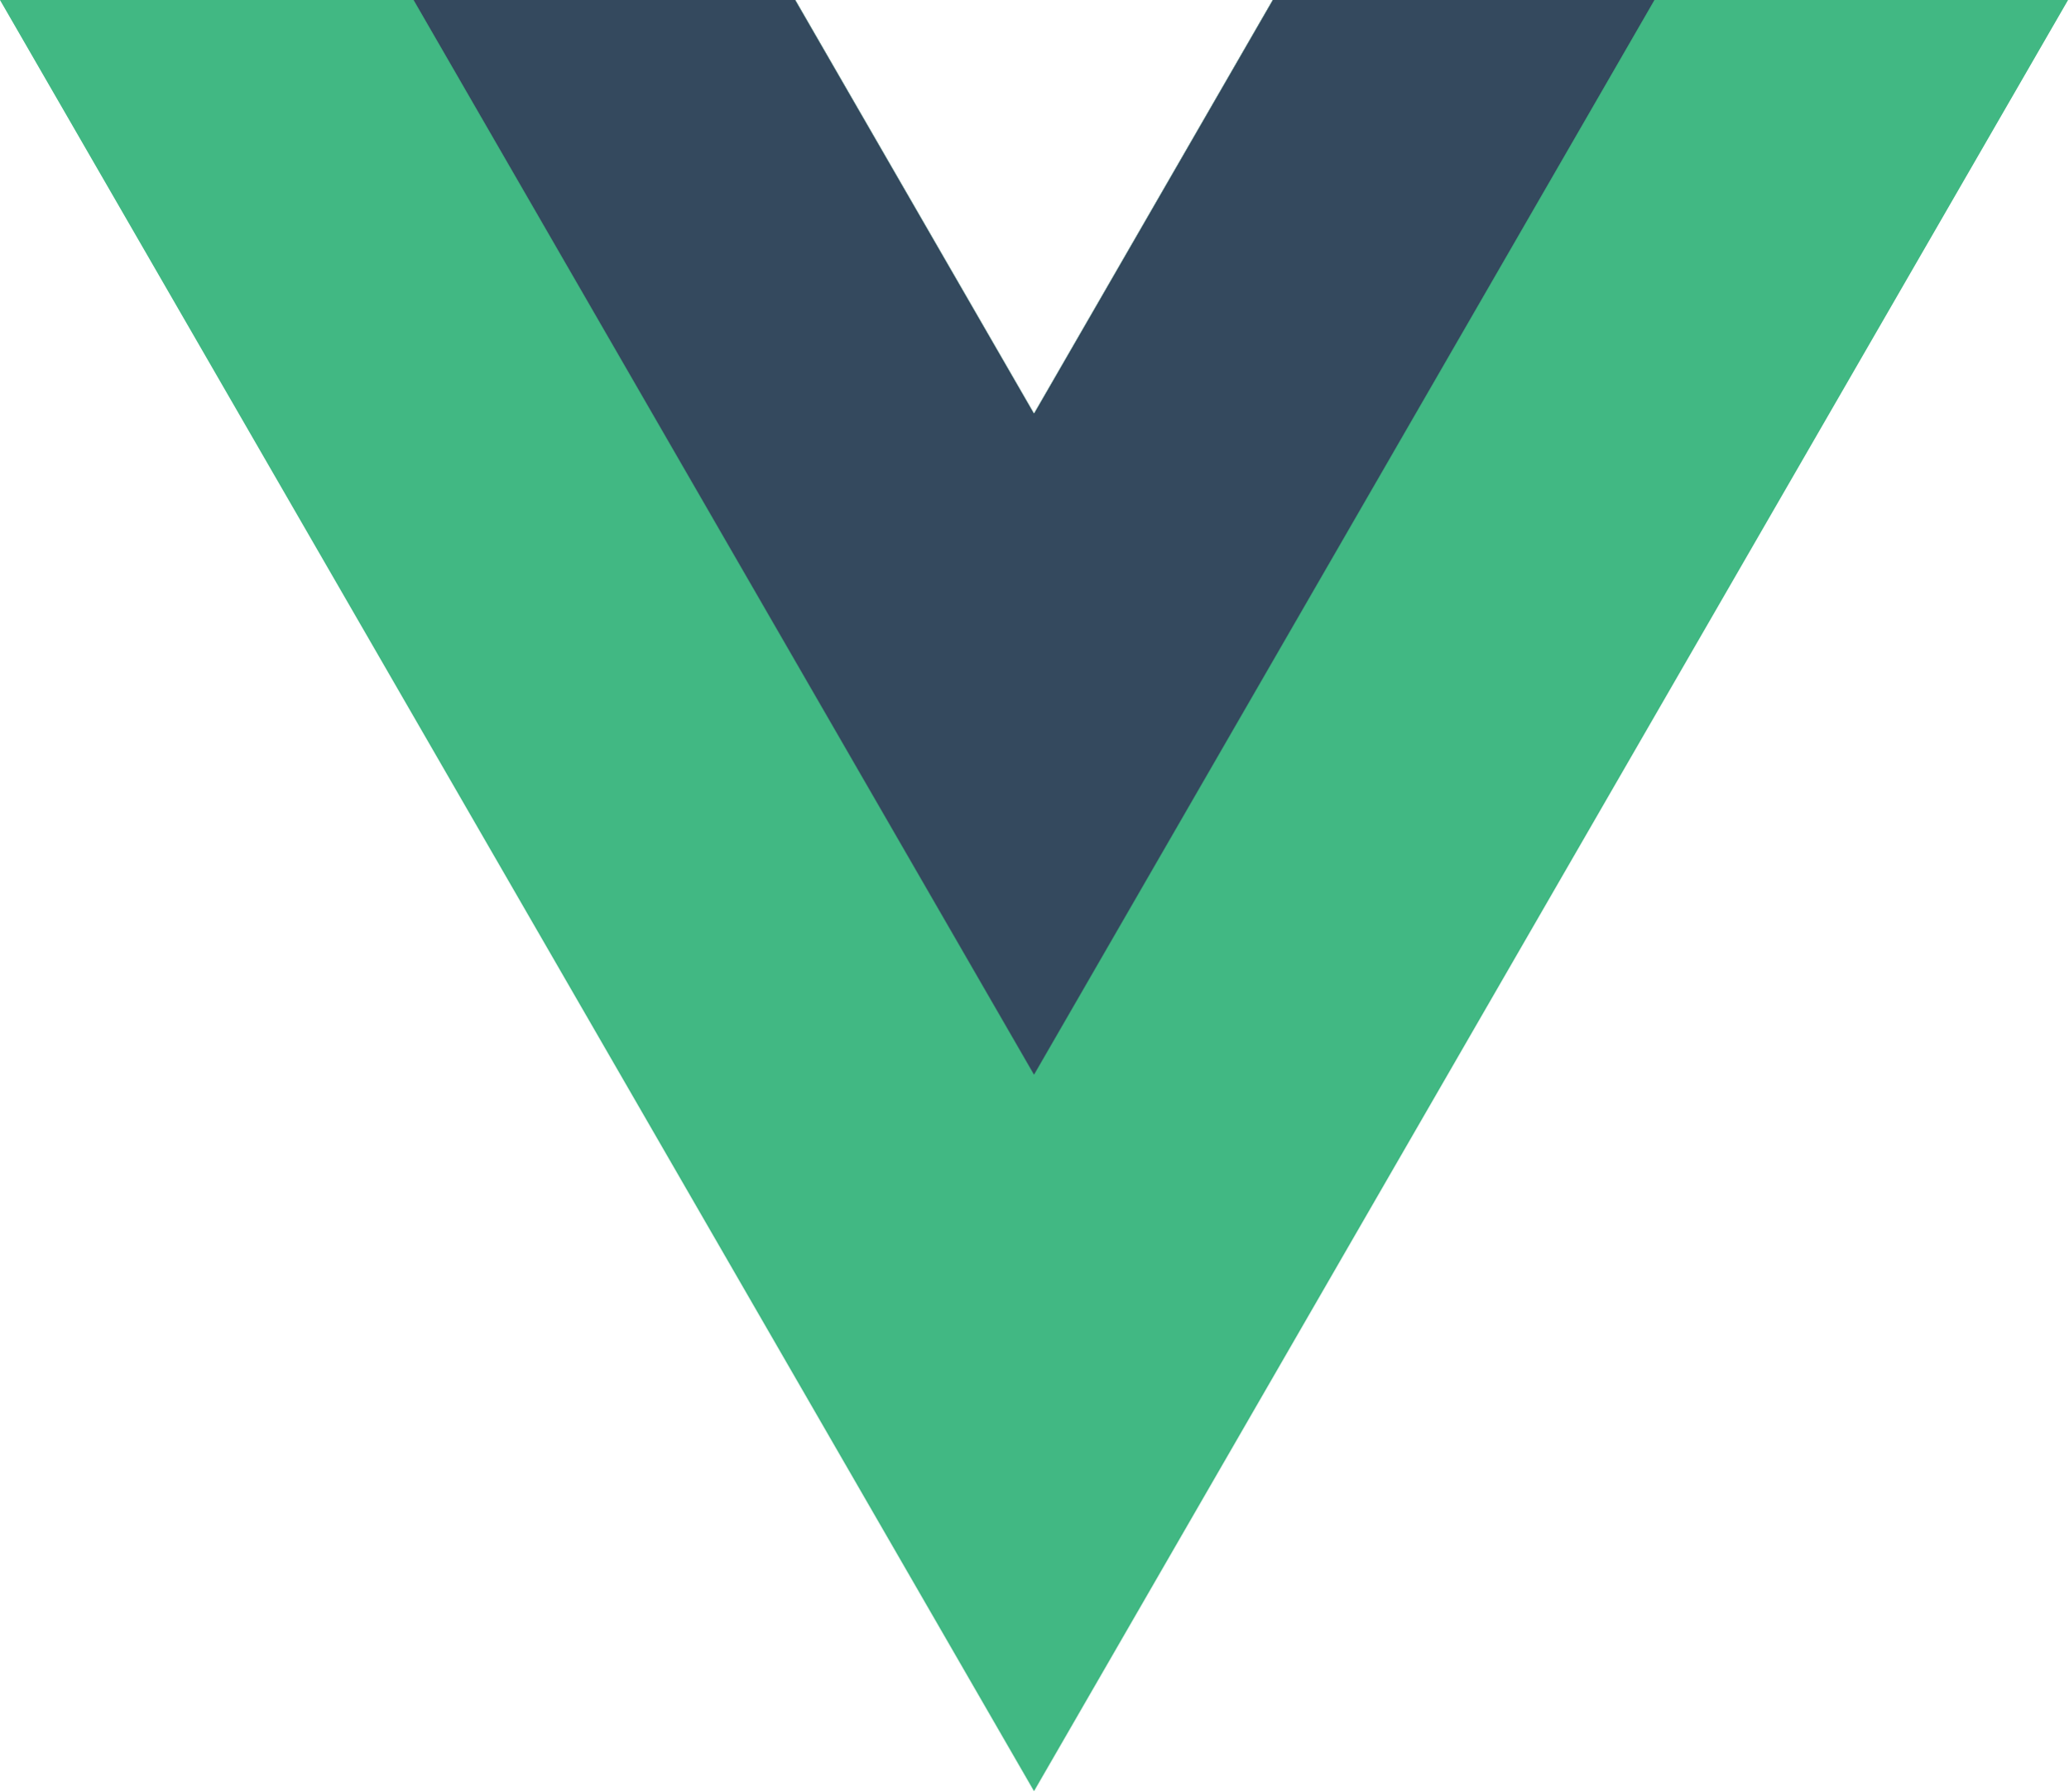
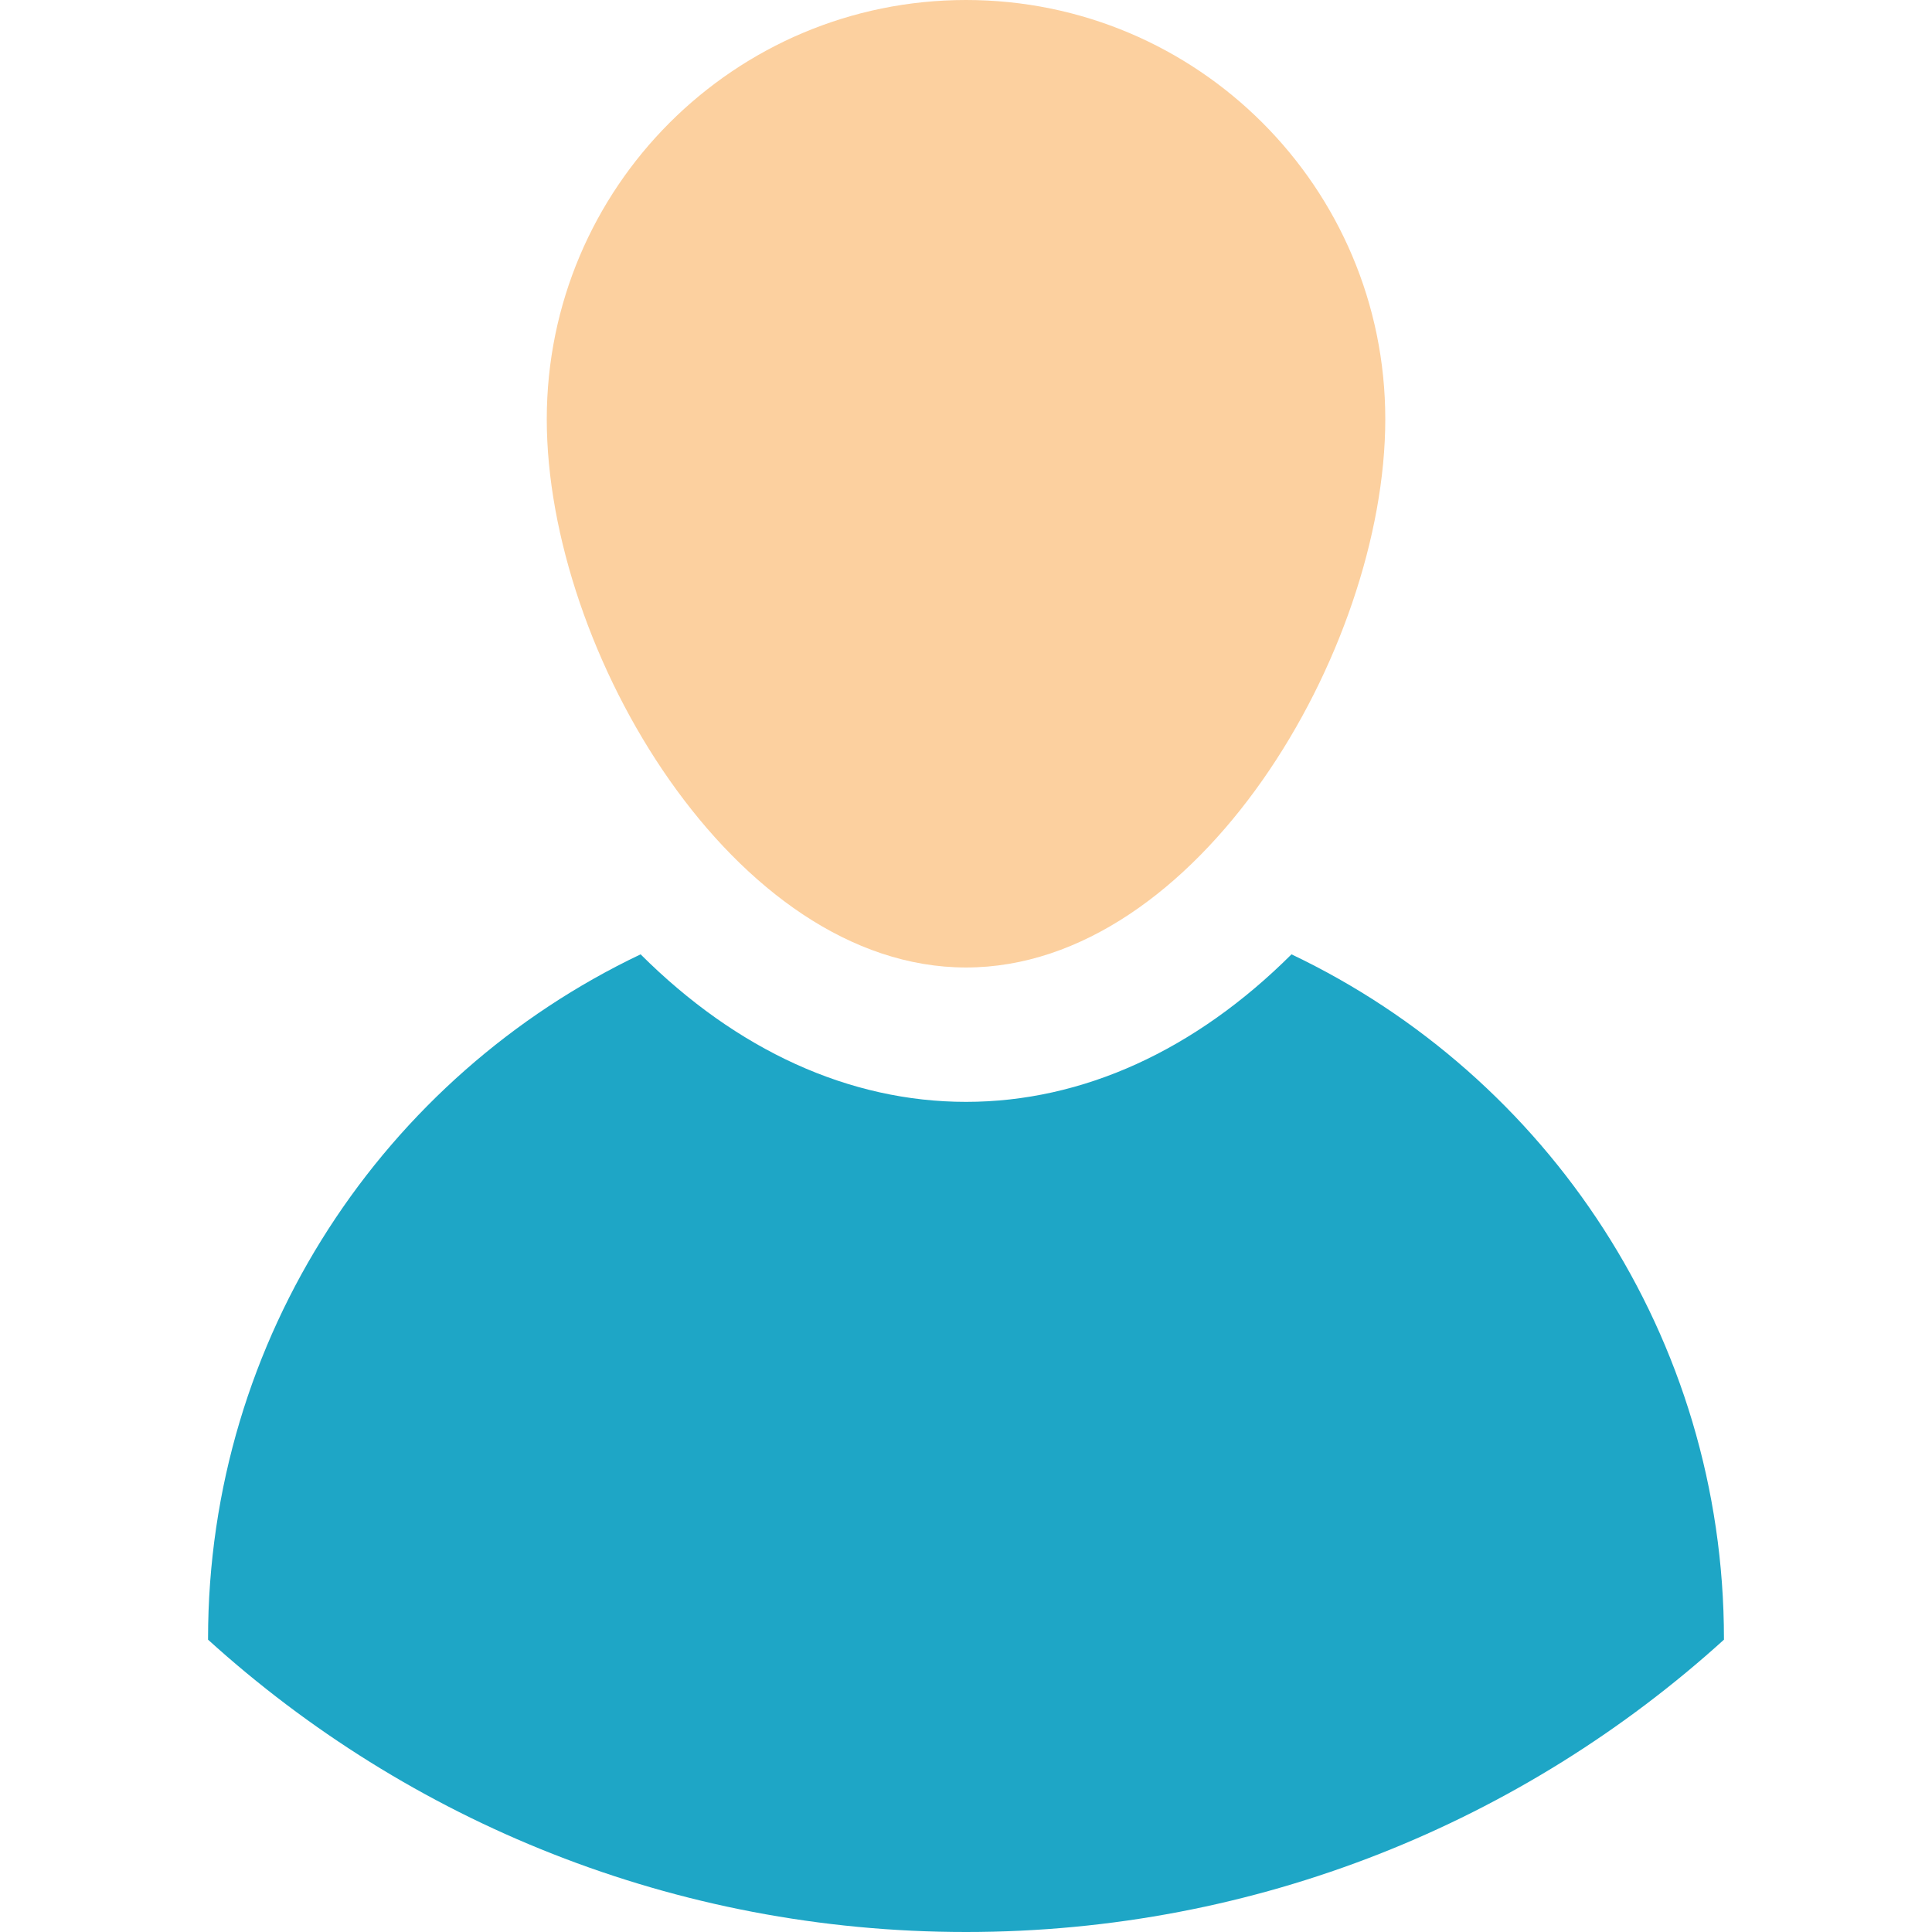
- <svg xmlns="http://www.w3.org/2000/svg" viewBox="0 0 261.76 226.69">
-   <path d="M161.096.001l-30.225 52.351L100.647.001H-.005l130.877 226.688L261.749.001z" fill="#41b883" />
-   <path d="M161.096.001l-30.225 52.351L100.647.001H52.346l78.526 136.01L209.398.001z" fill="#34495e" />
+ <svg xmlns="http://www.w3.org/2000/svg" version="1.1" id="Layer_1" x="0px" y="0px" viewBox="0 0 389.34 389.34" style="enable-background:new 0 0 389.34 389.34;" xml:space="preserve">
+   <path style="fill:#1EA6C6;" d="M347.415,330.3c0,0.04,0,0.08,0,0.13c-40.37,36.61-93.96,58.91-152.74,58.91  c-58.79,0-112.38-22.3-152.75-58.91c0-0.05,0-0.09,0-0.13c0-60.89,35.63-113.45,87.17-137.98c19.37,19.32,42.05,29.73,65.58,29.73  c23.54,0,46.21-10.41,65.59-29.73C311.805,216.85,347.415,269.41,347.415,330.3z" />
+   <path style="fill:#FCD09F;" d="M194.675,0c46.66,0,84.49,37.82,84.49,84.48c0,46.67-37.83,110.49-84.49,110.49  s-84.49-63.82-84.49-110.49C110.185,37.82,148.015,0,194.675,0z" />
+   <g />
+   <g />
+   <g />
+   <g />
+   <g />
+   <g />
+   <g />
+   <g />
+   <g />
+   <g />
+   <g />
+   <g />
+   <g />
+   <g />
+   <g />
</svg>
